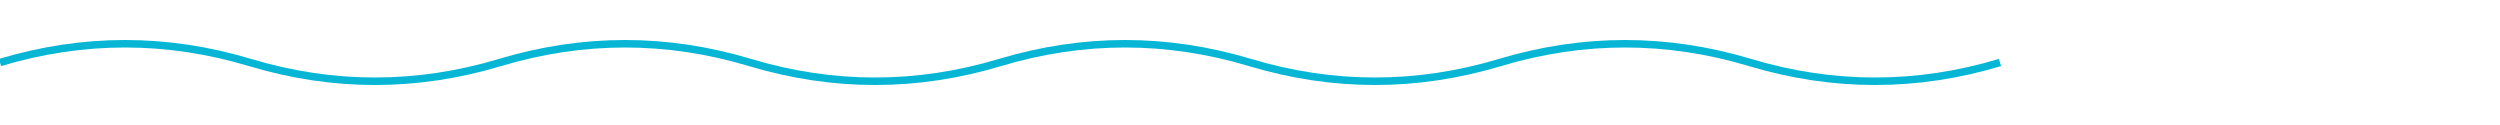
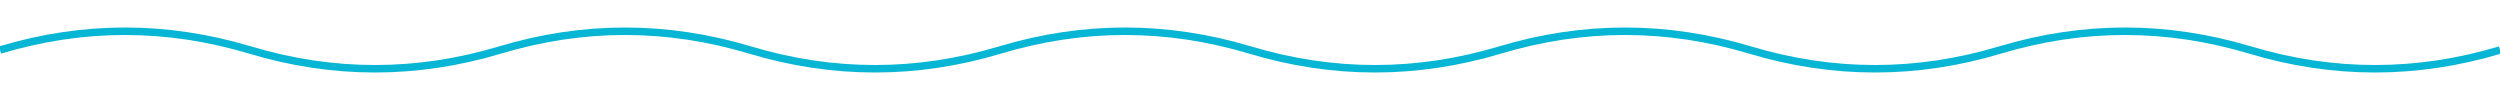
- <svg xmlns="http://www.w3.org/2000/svg" viewBox="0 0 1000 40" width="800" height="40">
-   <path d="M0 20 Q 50 5, 100 20 T 200 20 T 300 20 T 400 20 T 500 20 T 600 20 T 700 20 T 800 20" fill="none" stroke="#06b6d4" stroke-width="3" />
+ <svg xmlns="http://www.w3.org/2000/svg" viewBox="0 0 1000 40" width="100%" height="40">
+   <path d="M0 20            Q 50 5, 100 20            T 200 20            T 300 20            T 400 20            T 500 20            T 600 20            T 700 20            T 800 20            T 900 20            T 1000 20" fill="none" stroke="#06b6d4" stroke-width="3" />
</svg>
